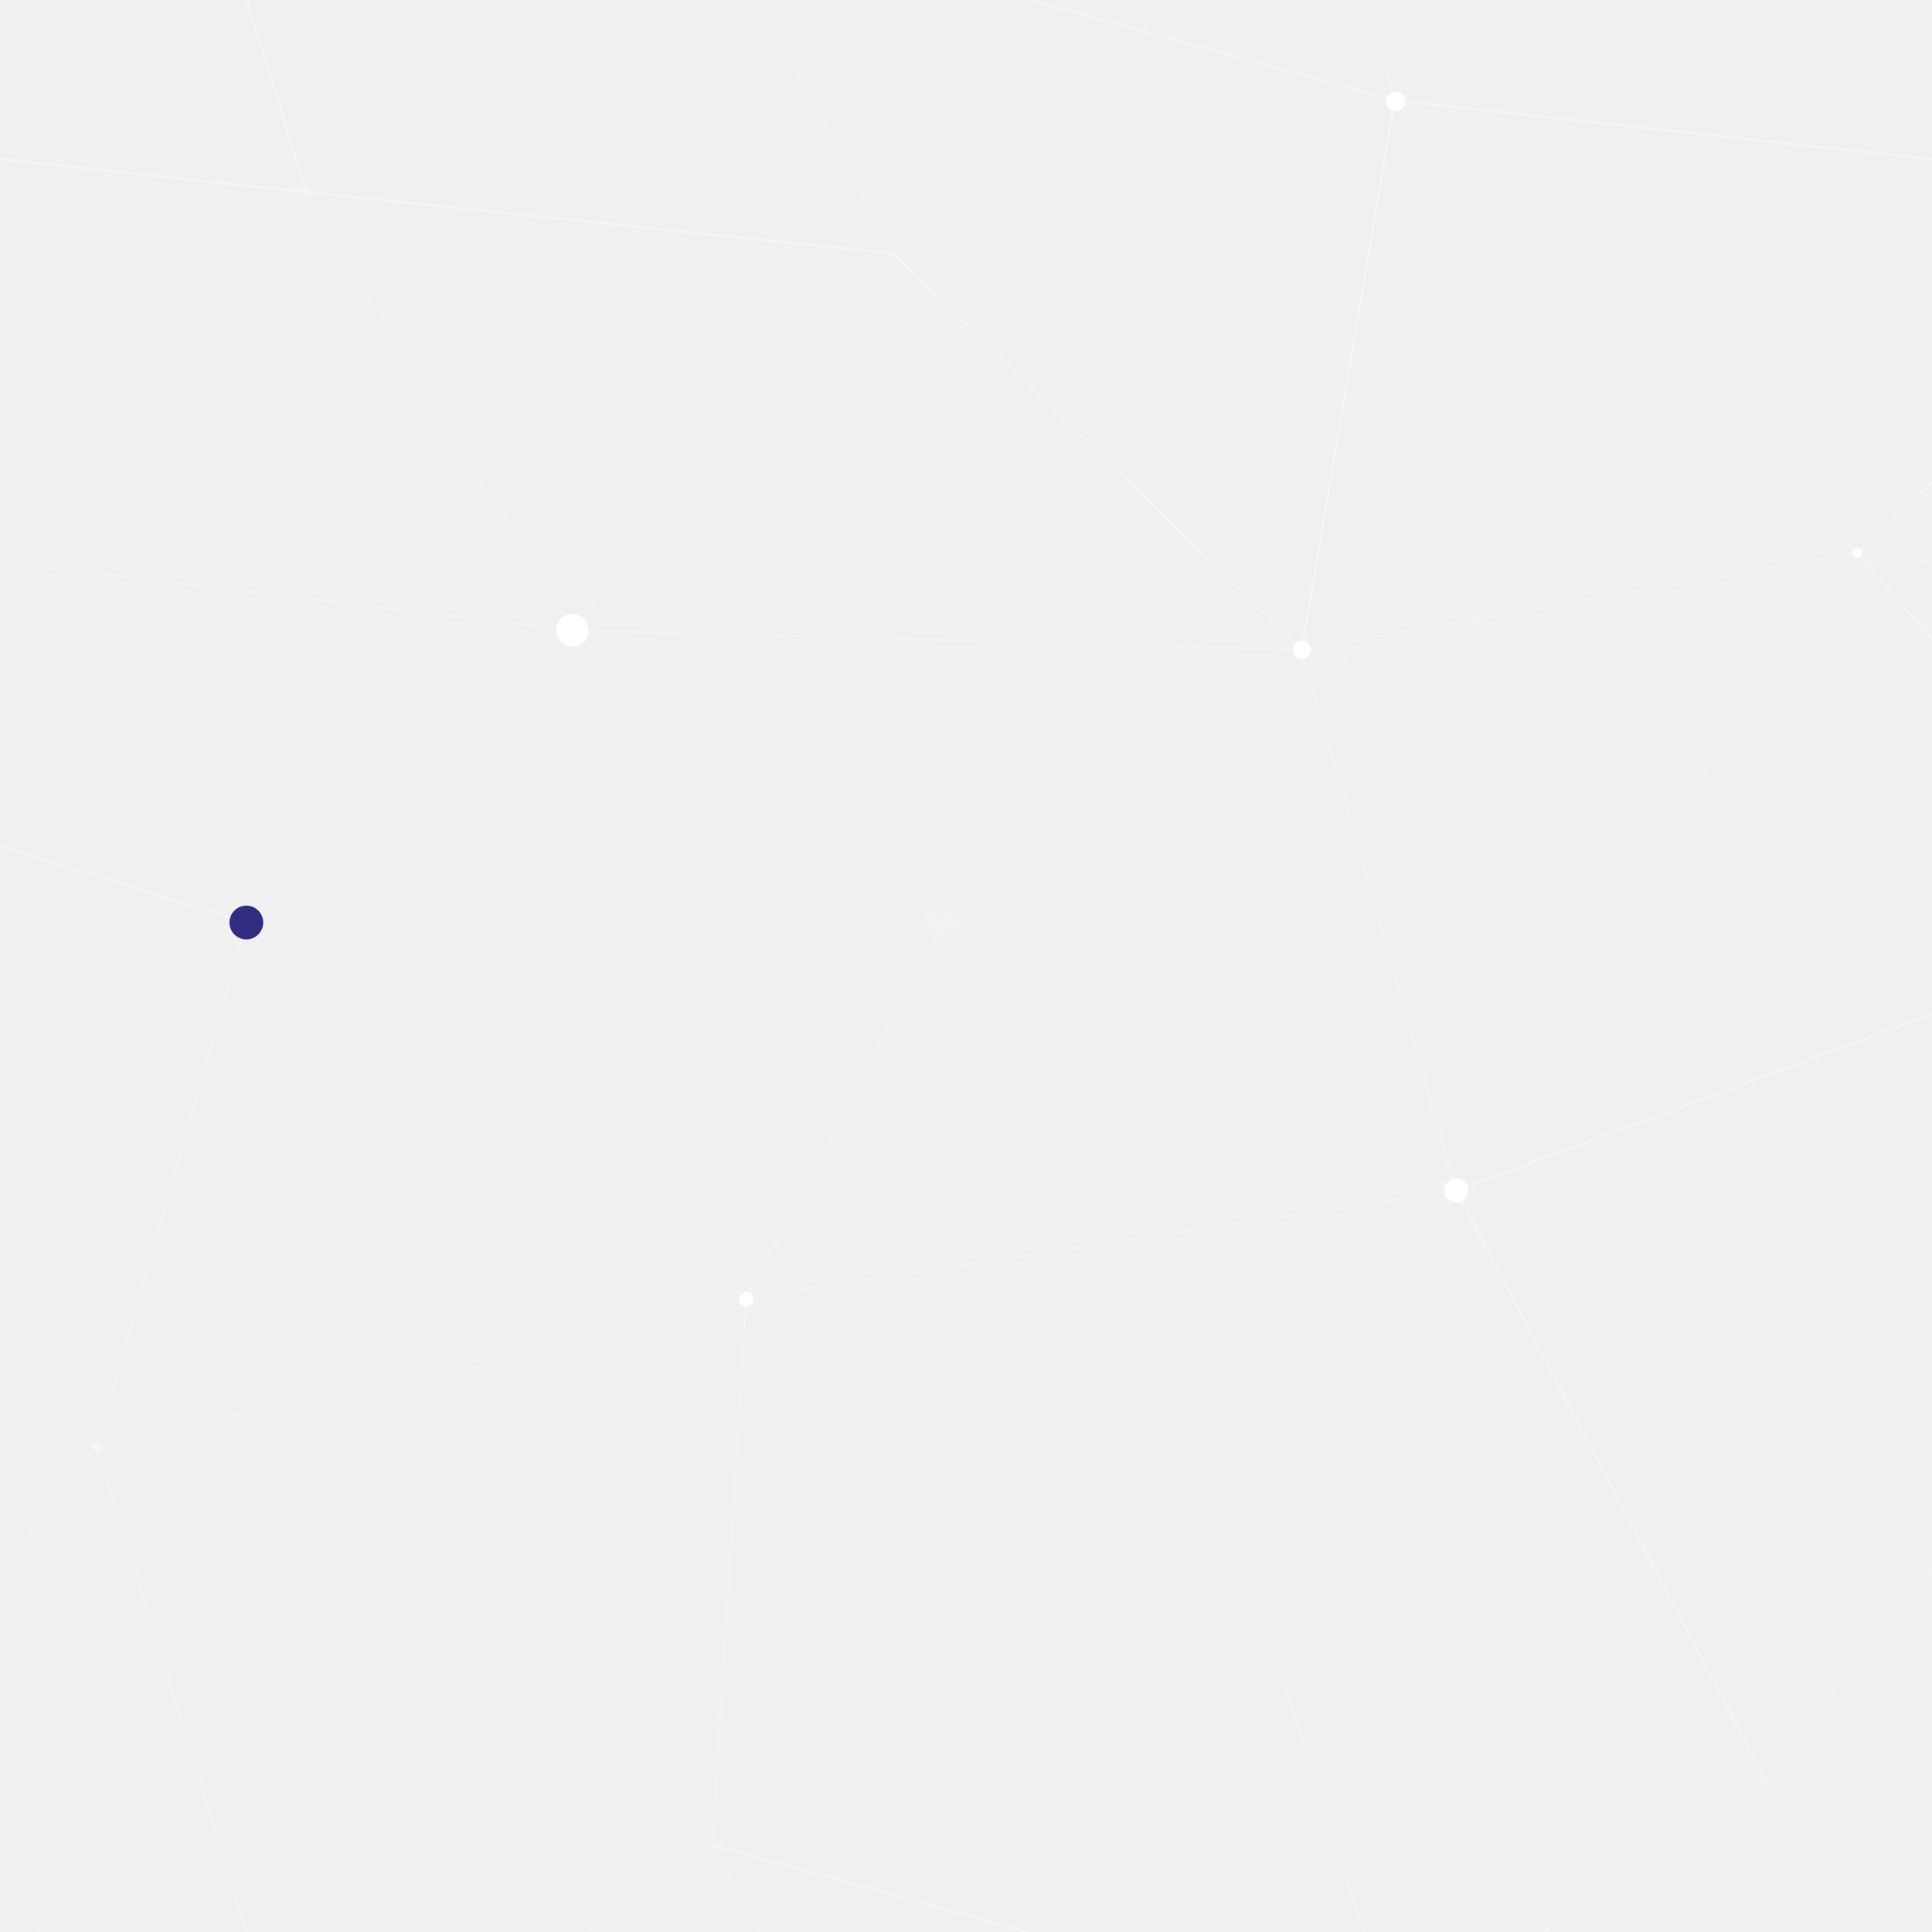
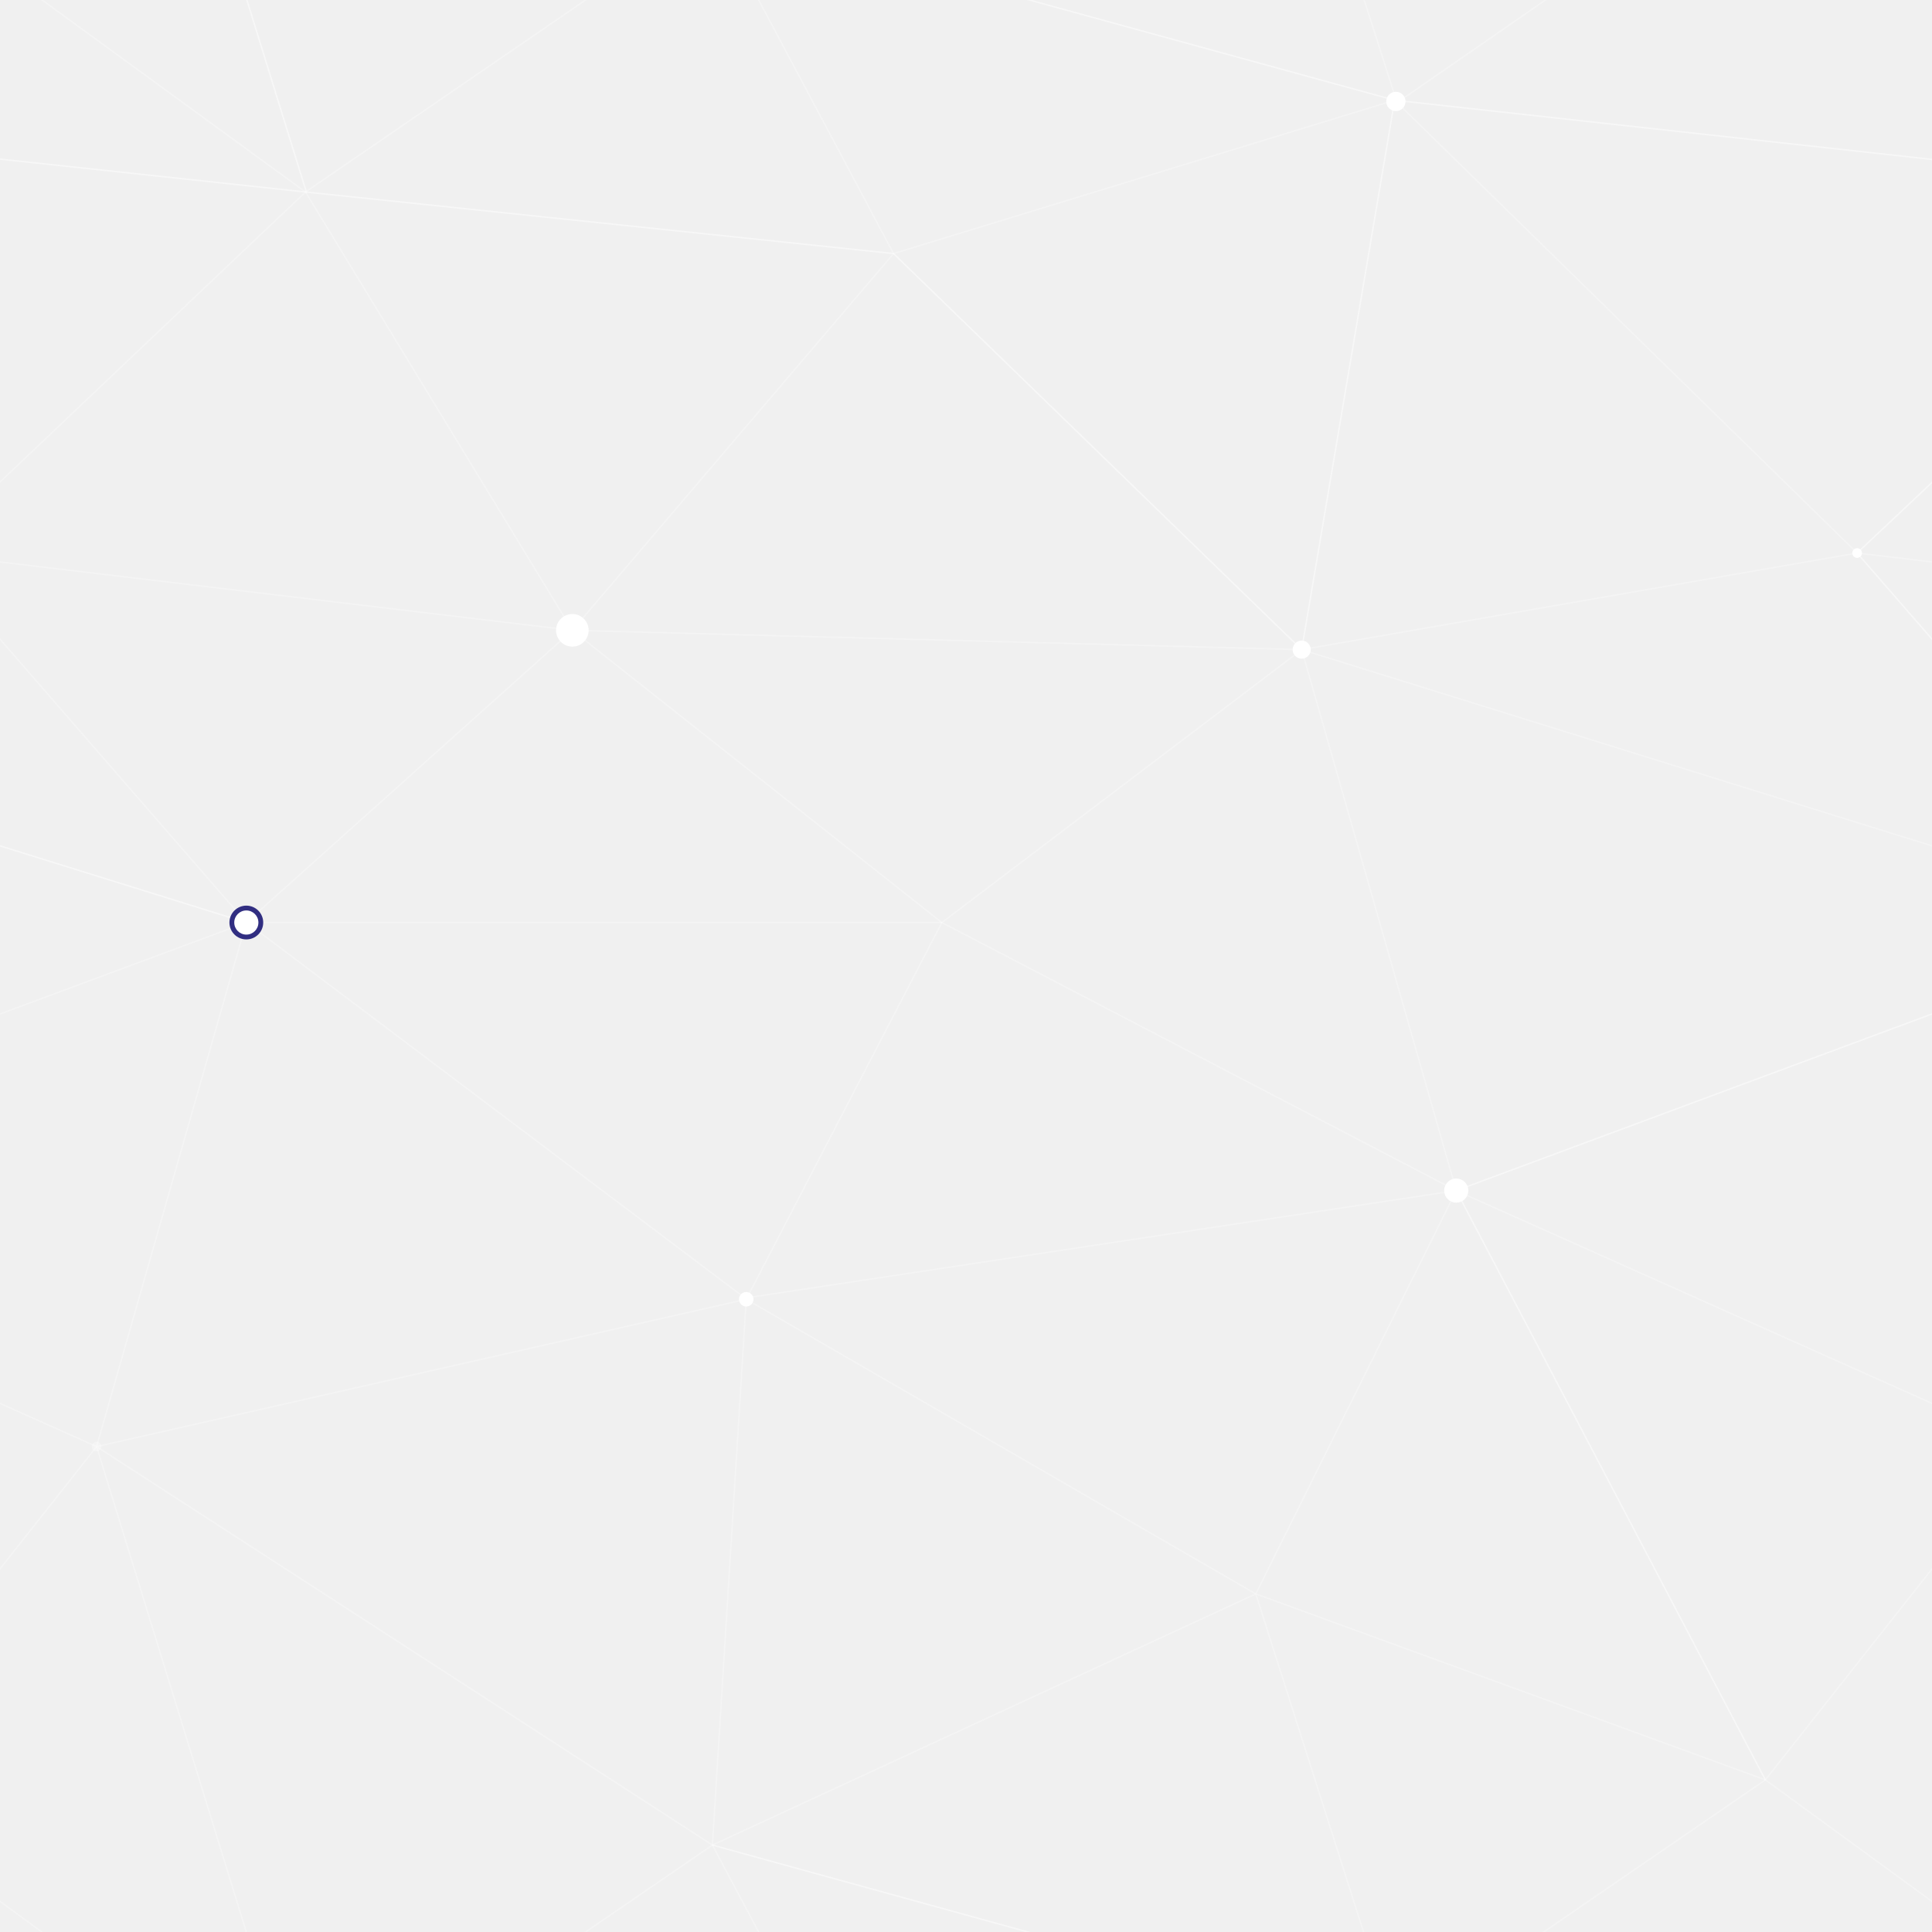
<svg xmlns="http://www.w3.org/2000/svg" width="453" height="453" viewBox="0 0 800 800">
  <g fill="none" stroke="white" stroke-opacity="0.25" stroke-width="0.6">
    <path d="M769 229L1037 260.9M927 880L731 737 520 660 309 538 40 599 295 764 126.5 879.5 40 599-197 493 102 382-31 229 126.5 79.5-69-63" />
    <path d="M-31 229L237 261 390 382 603 493 308.5 537.5 101.5 381.5M370 905L295 764" />
    <path d="M520 660L578 842 731 737 840 599 603 493 520 660 295 764 309 538 390 382 539 269 769 229 577.5 41.5 370 105 295 -36 126.5 79.5 237 261 102 382 40 599 -69 737 127 880" />
    <path id="path1" d="M520-140L578.5 42.5 731-63M603 493L539 269 237 261 370 105M902 382L539 269M390 382L102 382" />
    <path d="M-222 42L126.5 79.5 370 105 539 269 577.5 41.5 927 80 769 229 902 382 603 493 731 737M295-36L577.5 41.5M578 842L295 764M40-201L127 80M102 382L-261 269" />
    <path d="M-222 42L126.5 79.5 370 105 539 269 577.5 41.5 927 80 769 229 902 382 603 493 731 737M295-36L577.5 41.5M578 842L295 764M40-201L127 80M102 382L-261 269">
    </path>
  </g>
  <g fill="white">
    <circle cx="769" cy="229" r="2" />
    <circle cx="539" cy="269" r="3" stroke="white" stroke-width="1.5">
      <animate attributeName="r" from="3" to="6" dur="0.25s" begin="1s" repeatCount="indefinite" />
      <animate attributeName="opacity" from="1" to="0" dur="0.25s" begin="1s" repeatCount="indefinite" />
    </circle>
    <circle cx="539" cy="269" r="3" />
    <circle cx="603" cy="493" r="4" stroke="white" stroke-width="2">
      <animate attributeName="r" from="5" to="8" dur="4s" begin="1s" repeatCount="indefinite" />
      <animate attributeName="opacity" from="1" to="0" dur="4s" begin="1s" repeatCount="indefinite" />
    </circle>
    <circle cx="603" cy="493" r="4" />
    <circle cx="309" cy="538" r="3" />
    <circle cx="578" cy="42" r="4" />
    <circle cx="40" cy="599" r="2" fill-opacity="0.3" />
    <circle cx="102" cy="382" r="6" stroke="white" stroke-width="2">
      <animate attributeName="r" from="8" to="12" dur="6s" begin="0s" repeatCount="indefinite" />
      <animate attributeName="opacity" from="1" to="0" dur="6s" begin="0s" repeatCount="indefinite" />
    </circle>
+     <circle cx="102" cy="382" r="7" fill="#312E81" />
    <circle cx="102" cy="382" r="5" />
-     <circle cx="102" cy="382" r="7" fill="#312E81" />
    <circle cx="237" cy="261" r="6" stroke="white" stroke-width="1.5">
      <animate attributeName="r" from="4" to="8" dur="10s" begin="2s" repeatCount="indefinite" />
      <animate attributeName="opacity" from="1" to="0" dur="10s" begin="2s" repeatCount="indefinite" />
    </circle>
    <circle cx="237" cy="261" r="6" />
-     <circle cx="390" cy="382" r="7" fill-opacity="0.1" />
  </g>
</svg>
